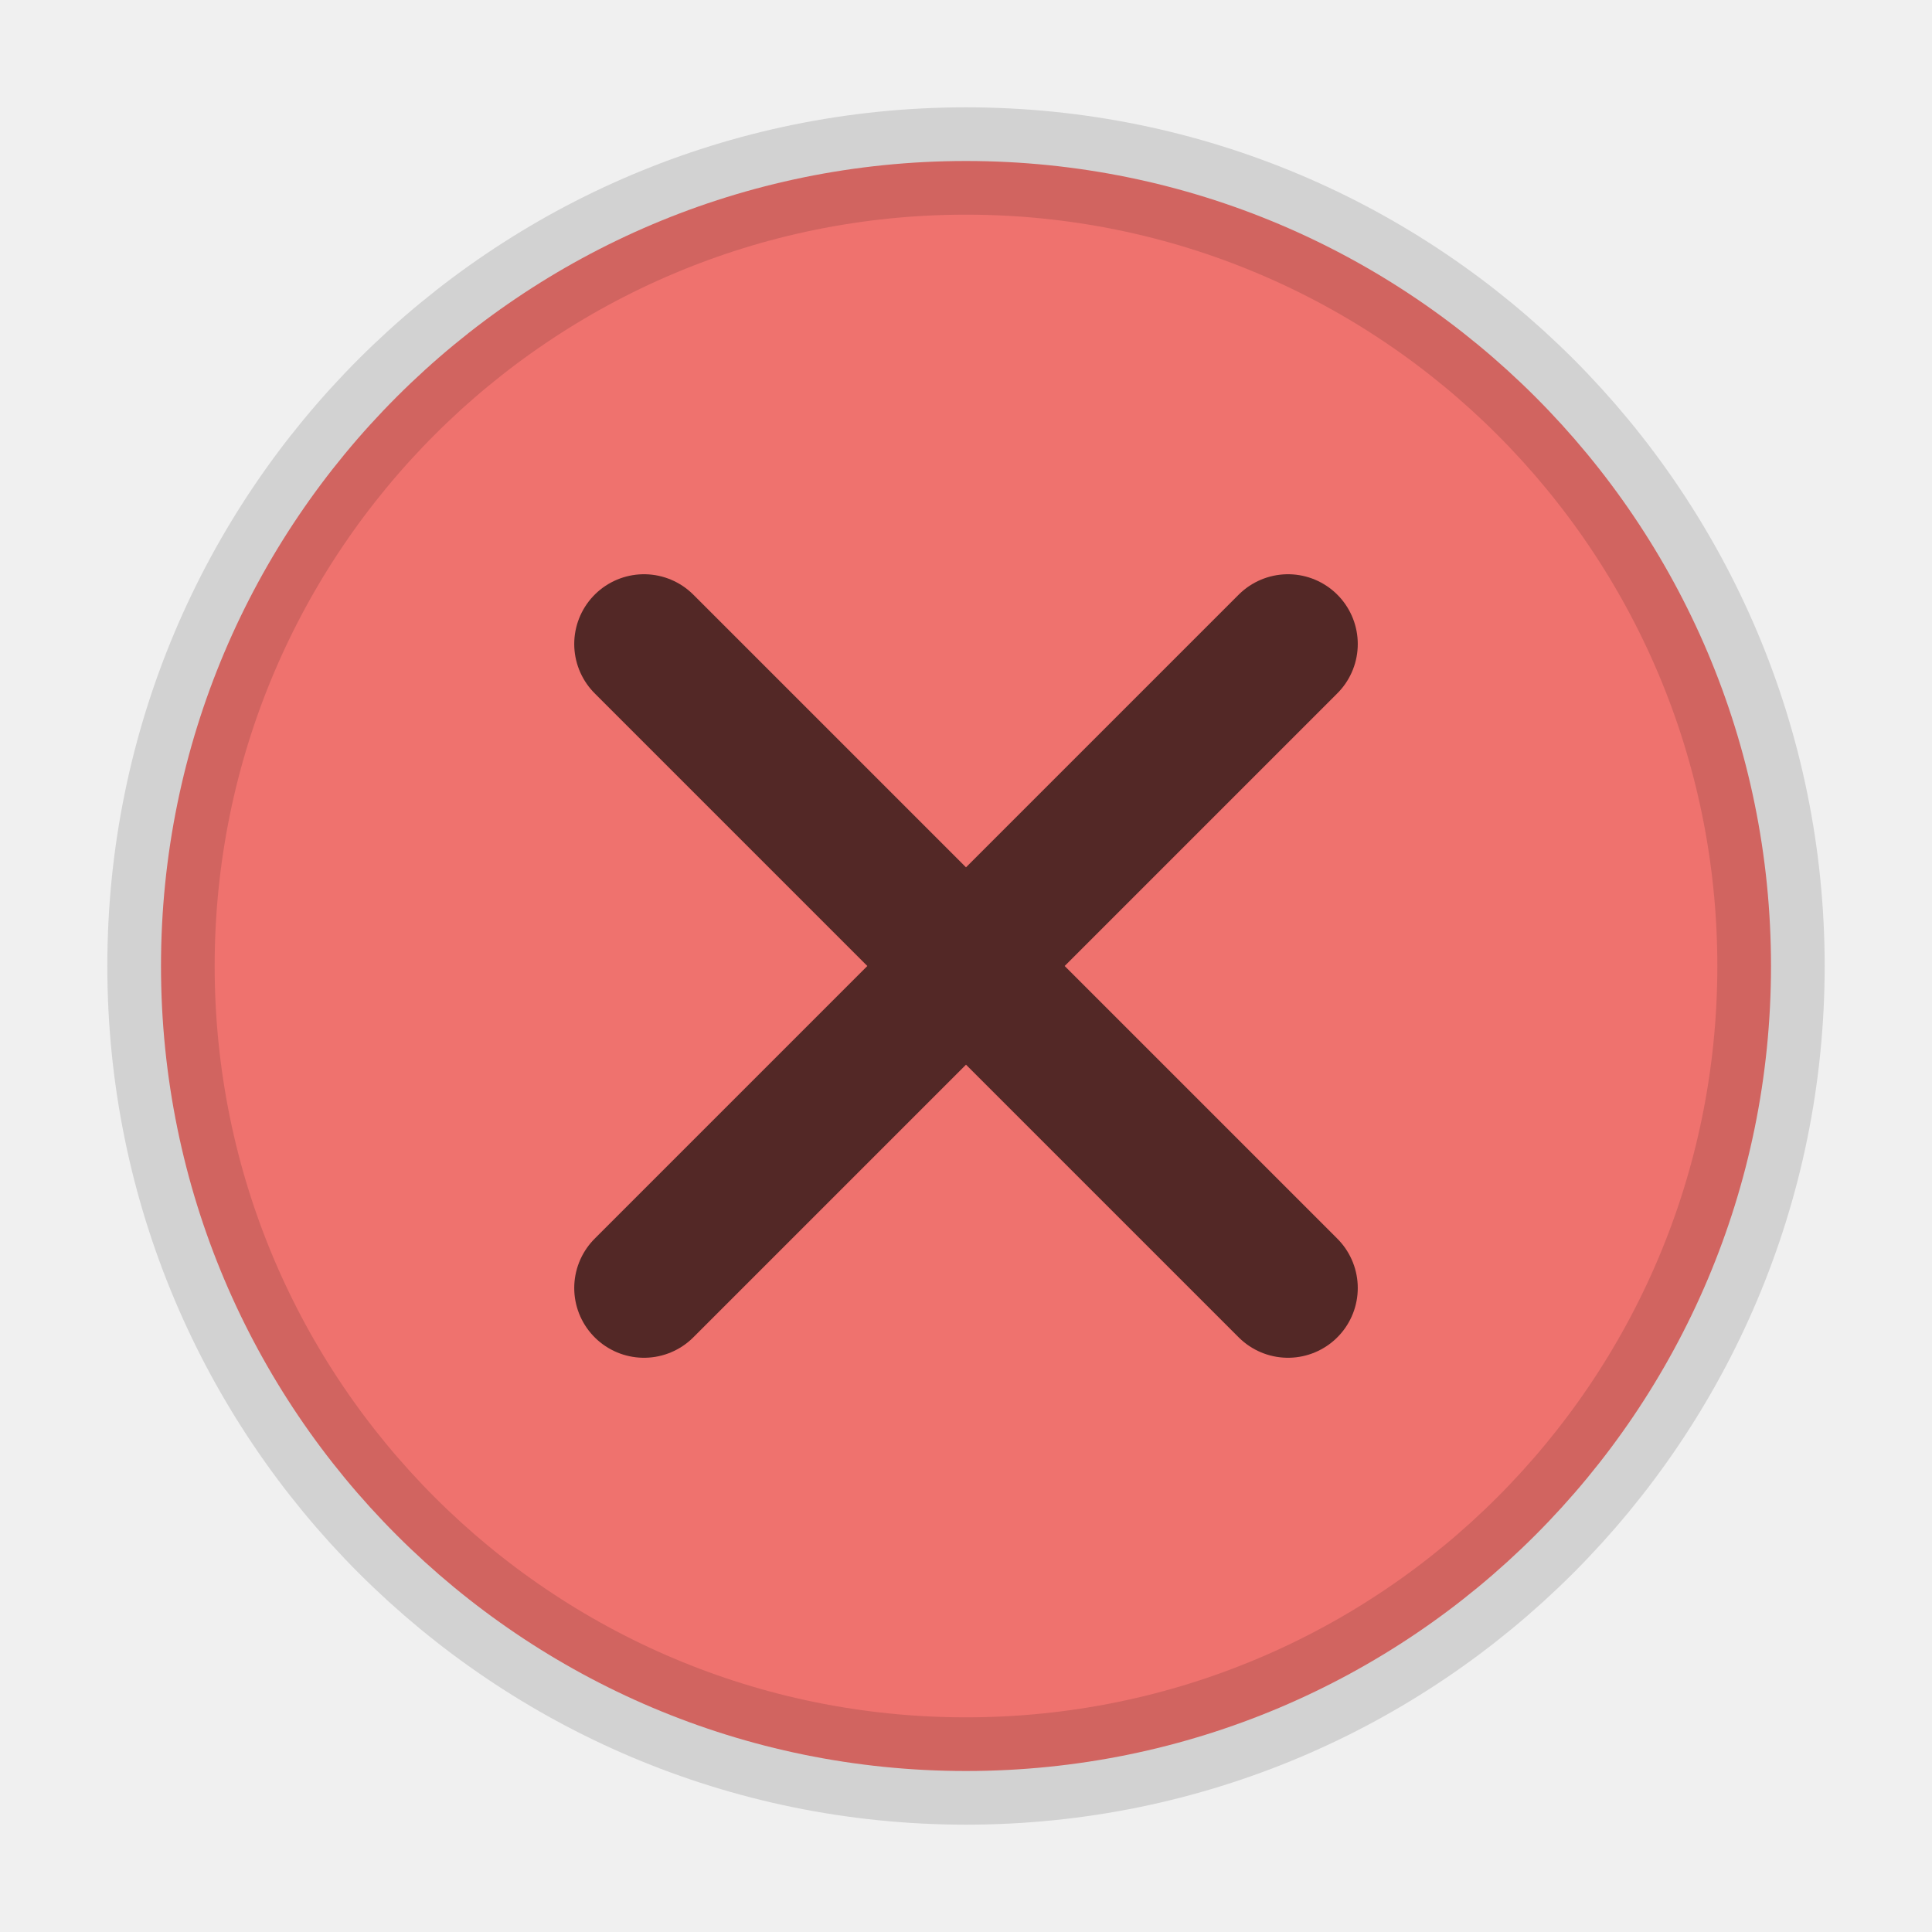
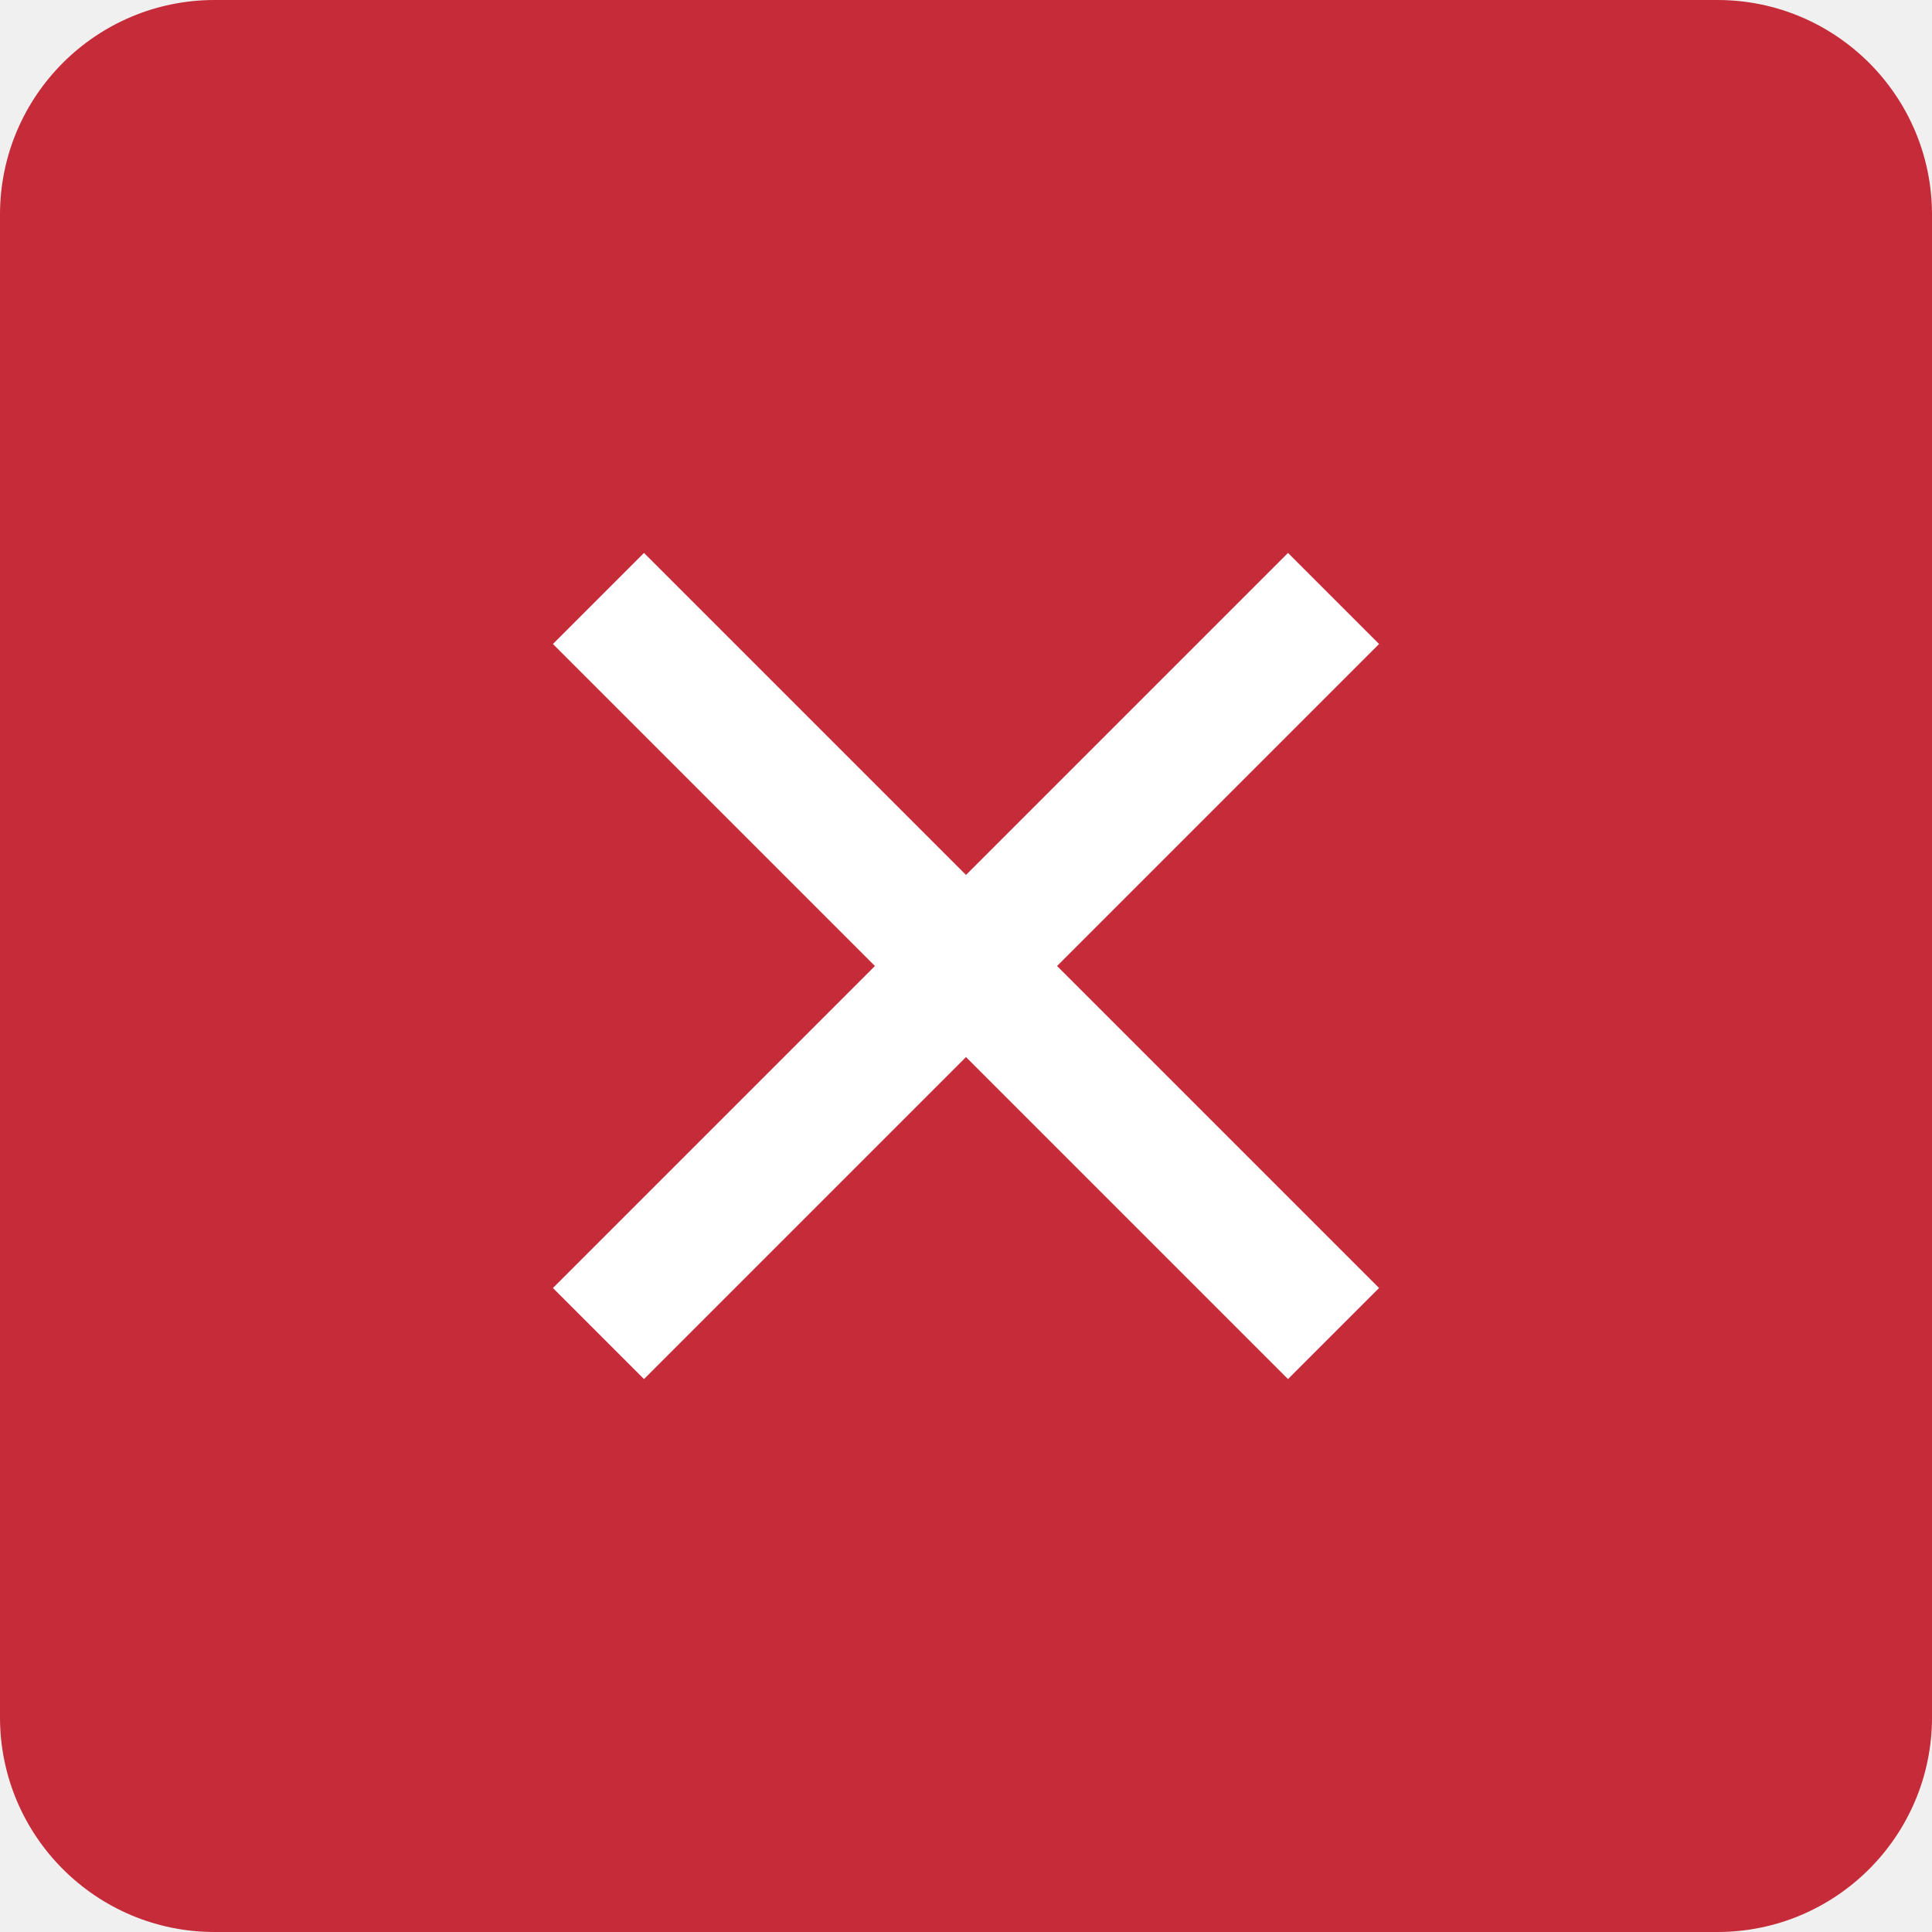
<svg xmlns="http://www.w3.org/2000/svg" width="18" height="18" viewBox="0 0 18 18">
-   <circle cx="9" cy="9" r="7.5" fill="#ef726e" stroke="#00000020" />
-   <path d="M6 6l6 6M12 6l-6 6" fill="none" stroke="#000000a6" stroke-width="1.3" stroke-linecap="round" stroke-linejoin="round" />
+   <rect x="0" y="0" width="18" height="18" rx="2" fill="#c52b38" />
+   <path d="M6 6l6 6M12 6l-6 6" fill="none" stroke="#ffffff" stroke-width="1.2" stroke-linecap="square" stroke-linejoin="miter" />
</svg>
